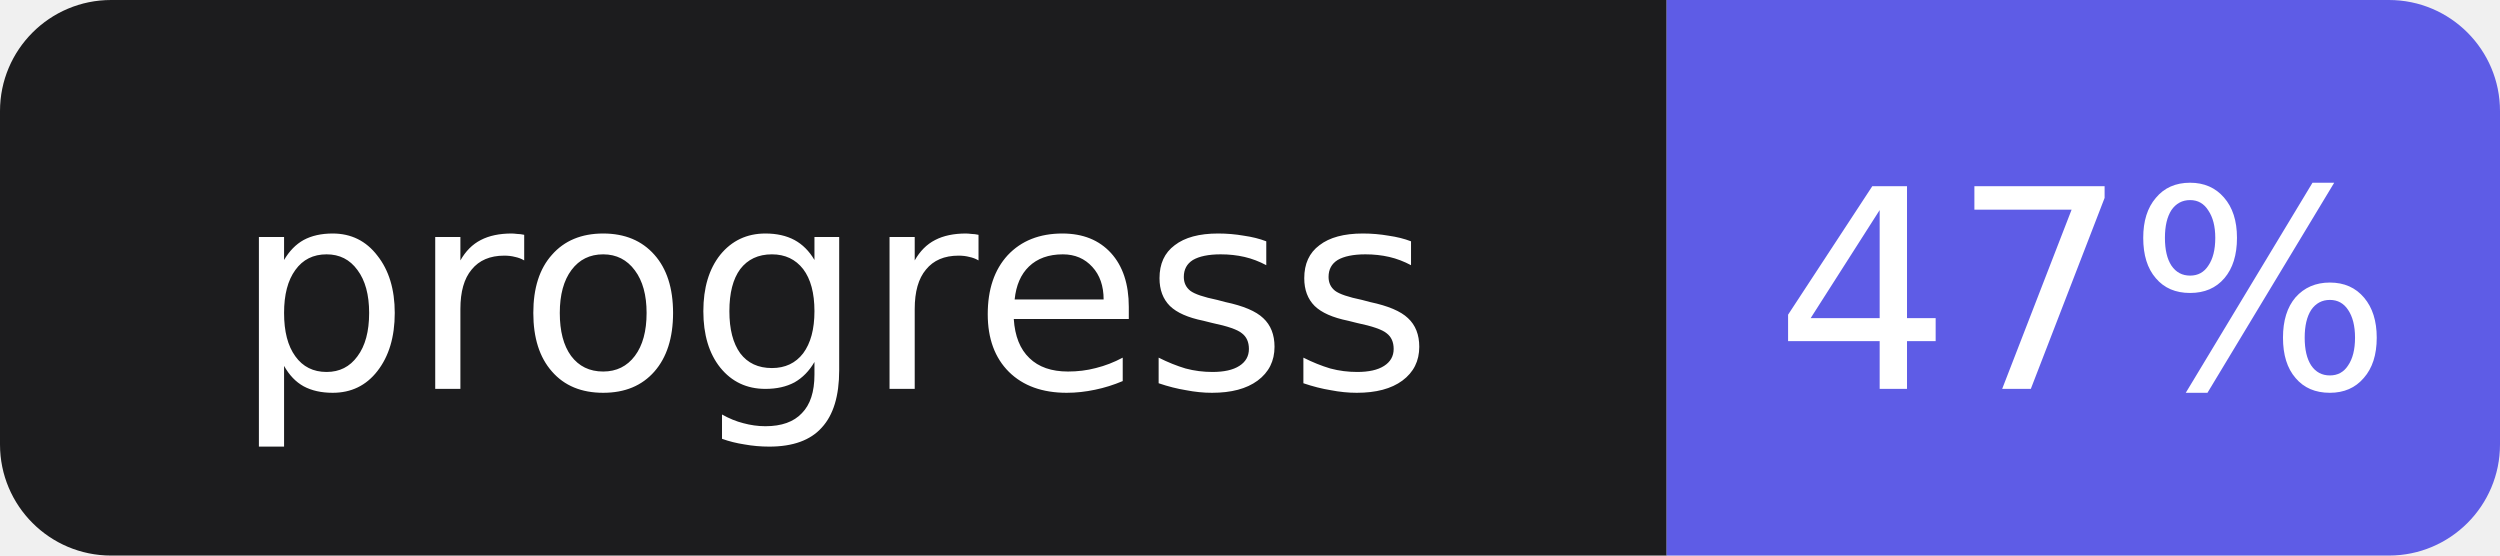
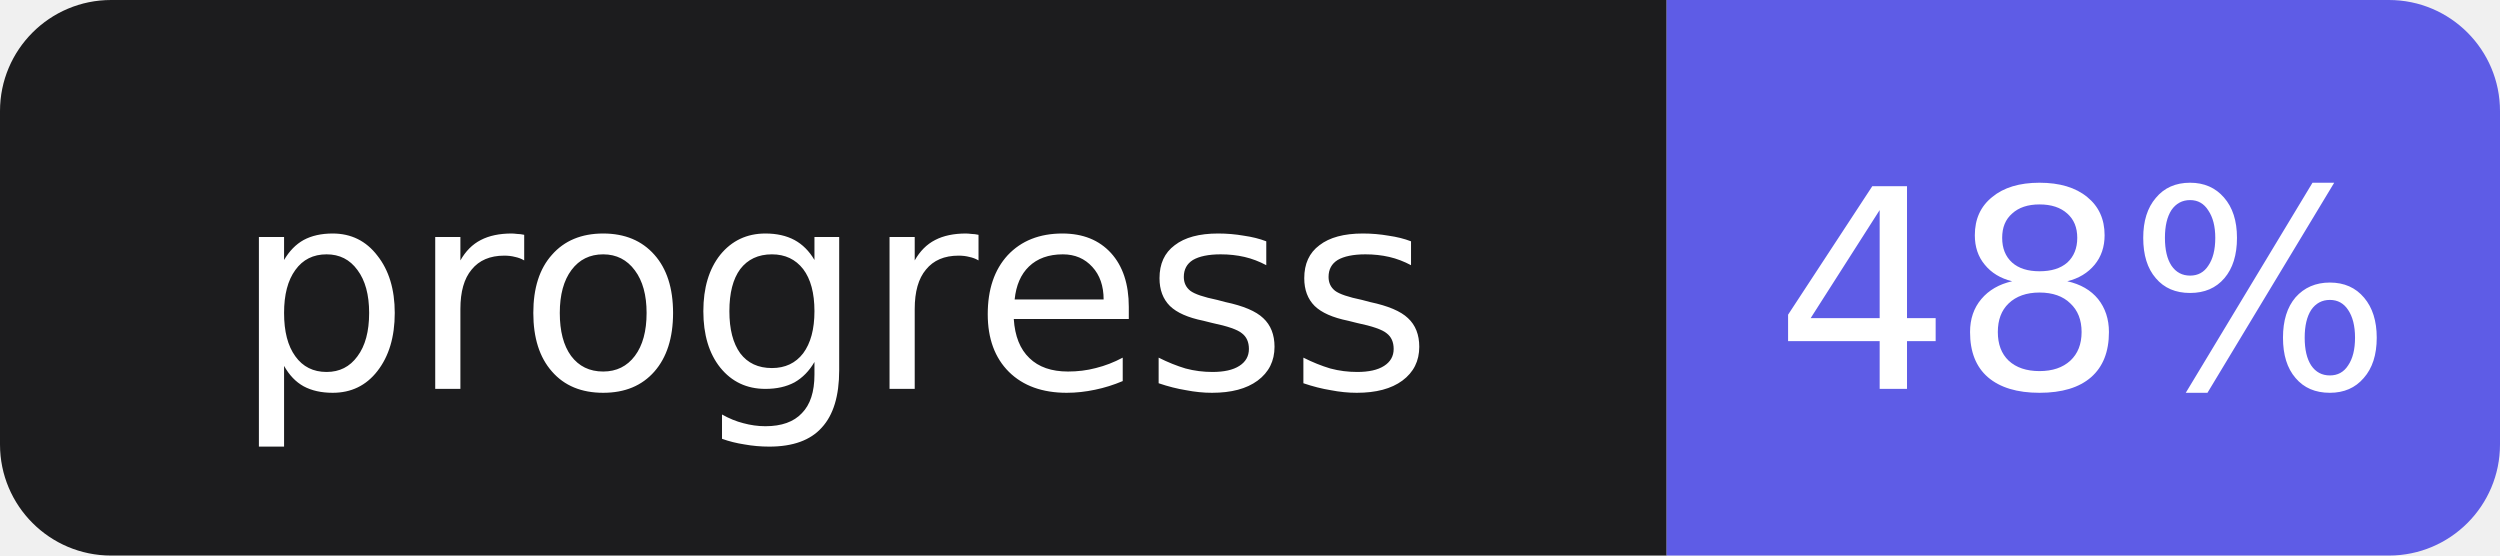
- <svg xmlns="http://www.w3.org/2000/svg" width="90" height="20" role="img" aria-label="progress: 47%">
+ <svg xmlns="http://www.w3.org/2000/svg" width="90" height="20" role="img" aria-label="progress: 48%">
  <clipPath id="r">
    <rect width="90" height="20" rx="4" />
  </clipPath>
  <g clip-path="url(#r)">
    <rect width="60" height="20" fill="#1c1c1e" />
    <rect x="60" width="30" height="20" fill="#5e5ce6" />
  </g>
  <g fill="#fff" font-family="Verdana,Geneva,DejaVu Sans,sans-serif" font-size="10" text-anchor="middle">
    <text x="30.0" y="14">progress</text>
-     <text x="75.0" y="14">47%</text>
+     <text x="75.0" y="14">48%</text>
  </g>
</svg>
